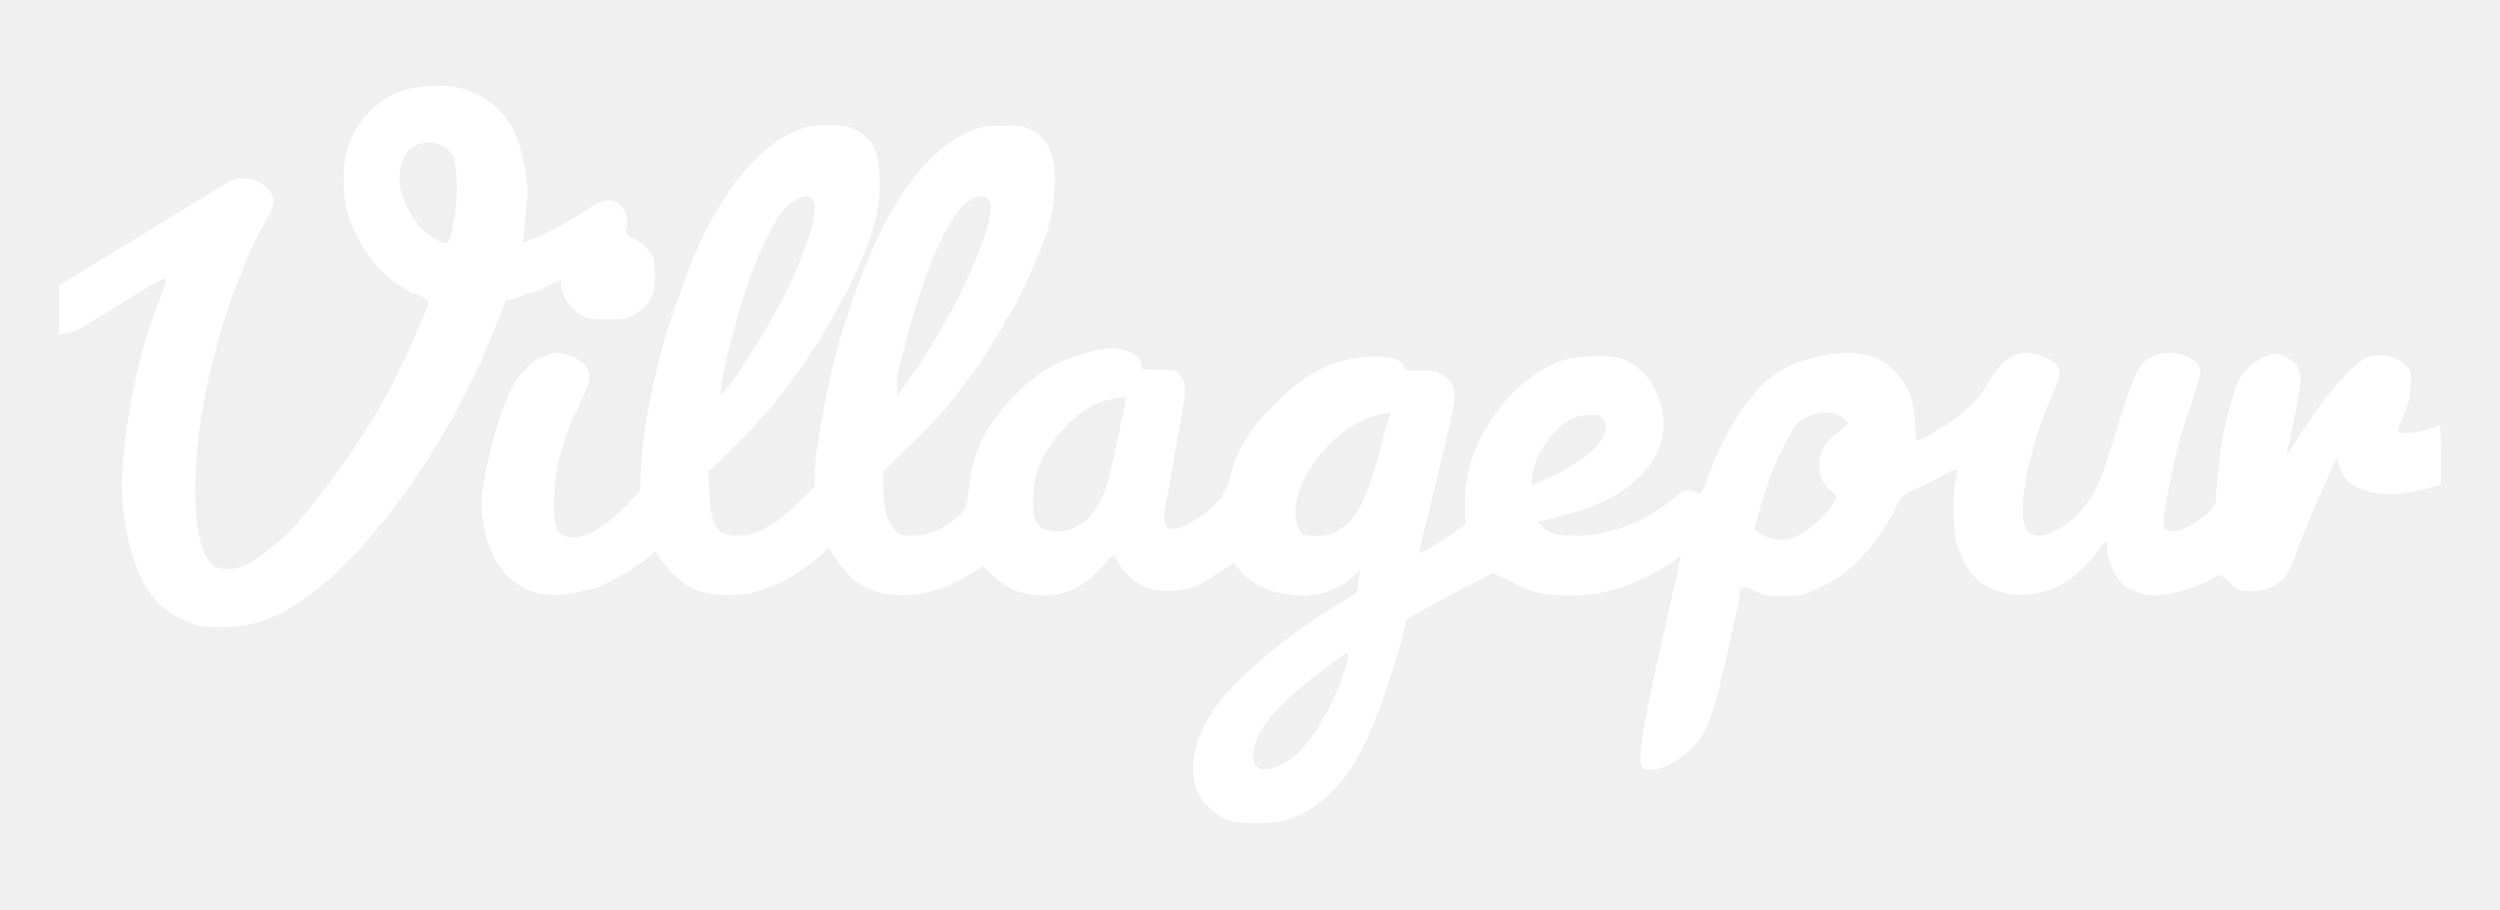
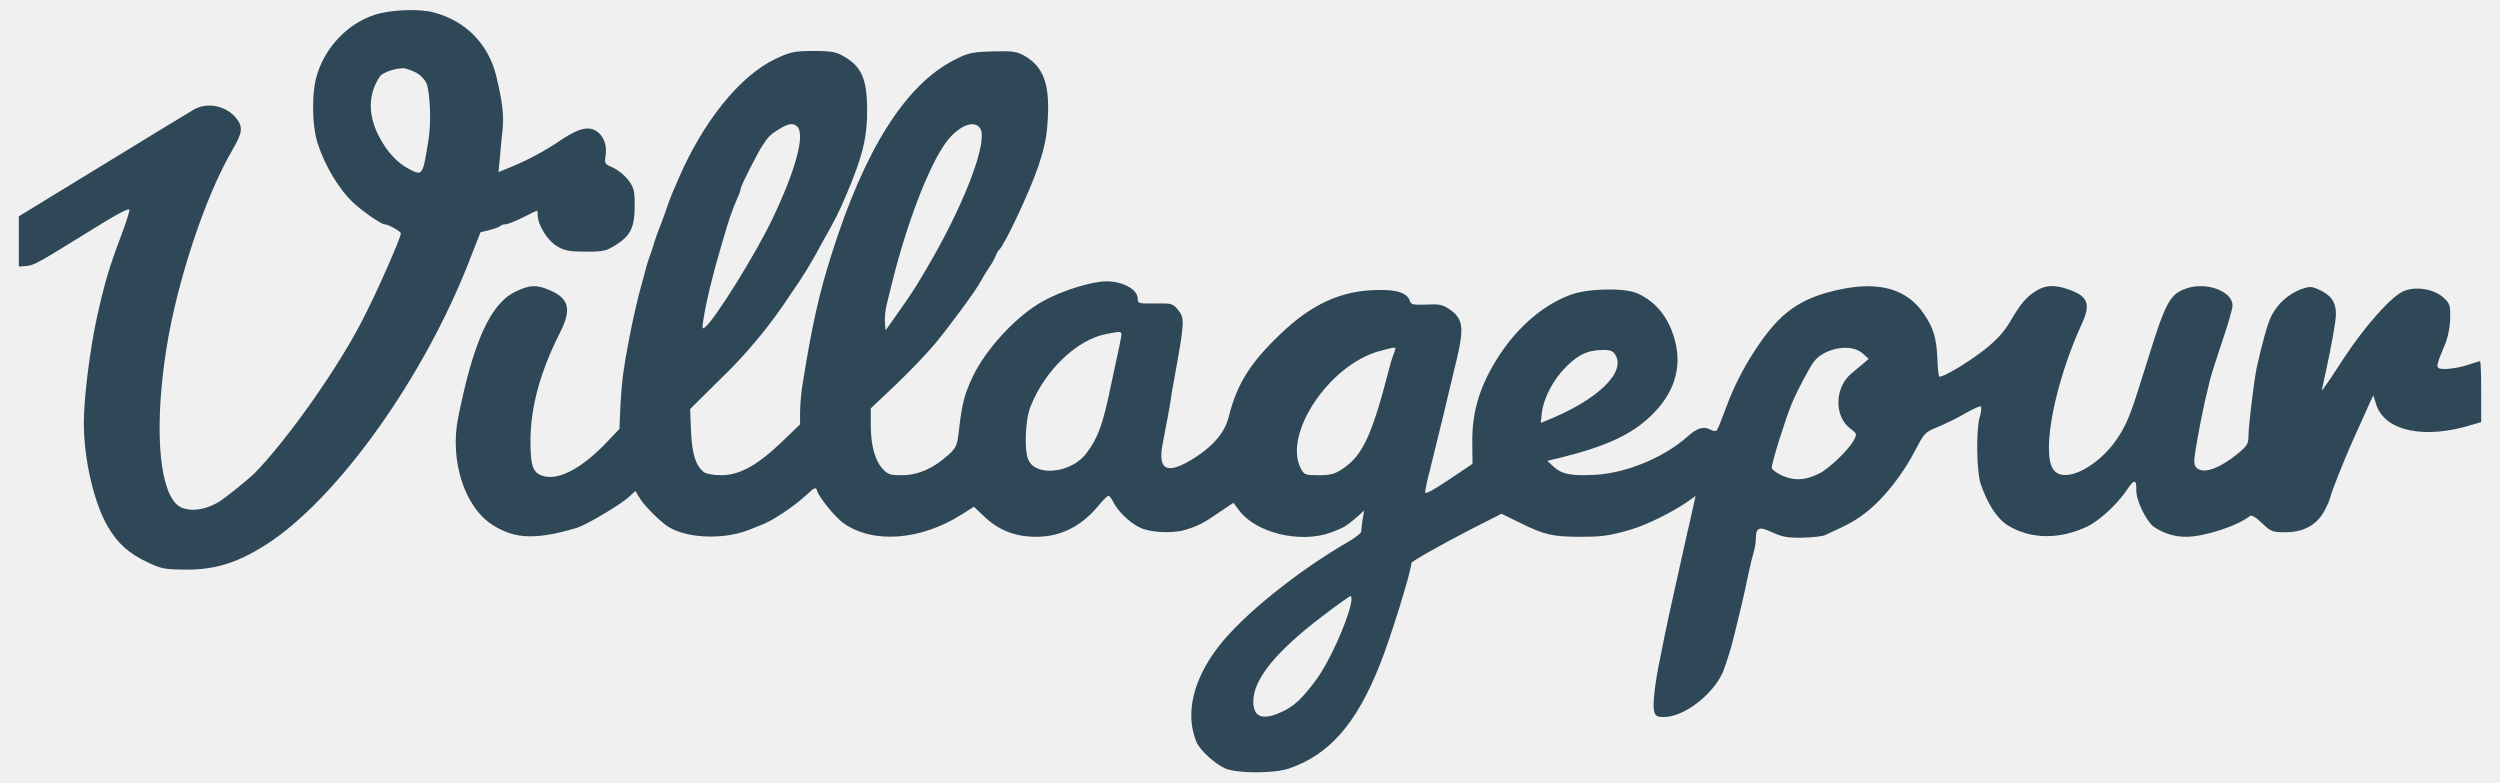
- <svg xmlns="http://www.w3.org/2000/svg" width="1133" height="412" viewBox="0 0 1133 412">
+ <svg xmlns="http://www.w3.org/2000/svg" width="1096" height="343" viewBox="0 0 1096 343">
  <defs>
    <clipPath id="clip-vp">
-       <rect width="1133" height="412" />
+       <rect width="1096" height="343" />
    </clipPath>
  </defs>
  <g id="vp" clip-path="url(#clip-vp)">
-     <rect id="Rectangle_1" data-name="Rectangle 1" width="1133" height="412" fill="none" />
-     <g id="SvgjsG1008" transform="translate(26.25 38.83)">
+     <rect id="Rectangle_1" data-name="Rectangle 1" width="294" height="412" transform="translate(839)" fill="none" />
+     <g id="SvgjsG1008" transform="translate(7.75 4.33)">
      <g id="Group_2" data-name="Group 2">
        <g id="Group_1" data-name="Group 1" transform="translate(0 341)">
-           <path id="Path_1" data-name="Path 1" d="M156.4-338.8c-11.5,3.8-21.1,13.6-25,25.7-2.6,7.7-2.5,22.4.1,30.6,3.1,9.7,9.5,20.4,15.7,26.1,3.8,3.6,12.2,9.4,13.6,9.4,1.6,0,7.2,3.1,7.2,4,0,1.8-10.3,25.3-16.4,37.1-10.7,21.3-33.5,53.6-48.1,68.4a187.869,187.869,0,0,1-14.8,11.9c-7.2,4.5-15.4,5-19.2,1.2-7.8-7.8-9.5-35.1-4.3-68.1,4.7-29.5,17-66.8,29-87.2,4.3-7.4,4.7-9.9,1.7-13.7-4.3-5.5-12.6-7.3-18.5-4-1.6.9-19.5,11.8-39.9,24.3L.5-250.5v22l3.2-.2c3.5-.3,5.2-1.3,29.1-16.1,11.1-6.9,16.2-9.6,16.2-8.5,0,.8-1.6,5.9-3.6,11.2C40.1-228.2,38-220.9,34.7-206c-3.1,14.2-5.7,35.4-5.7,46.1,0,16,4.5,35.2,10.5,45.4,4.4,7.5,9.2,11.8,17.5,15.7,5.8,2.8,7.4,3.1,16.5,3.2,13.8.1,24.2-3.4,37.7-12.5,30.4-20.7,67.1-72.4,86.6-122.4l5.1-13,4-1c2.2-.6,4.3-1.3,4.7-1.8a3.7,3.7,0,0,1,2.3-.7c.9,0,4.3-1.4,7.6-3,3.3-1.7,6.1-3,6.2-3,.2,0,.3,1,.3,2.2.1,4.3,4.5,11.2,8.6,13.5,3.2,1.9,5.5,2.3,12.5,2.3,7.7,0,8.9-.3,13.1-2.9,6.5-4.1,8.3-7.8,8.3-17.2,0-6.8-.3-7.9-2.9-11.4a19.992,19.992,0,0,0-6.7-5.4c-3.4-1.4-3.7-1.8-3.2-4.8.7-4.3-.3-7.8-2.9-10.3-3.6-3.3-8-2.6-16.1,2.7A121.035,121.035,0,0,1,216-272l-5.2,2.1.6-6.3c.3-3.5.8-9.1,1.2-12.6.6-6-.1-12.1-2.8-23.2-3.4-14-13.3-24.1-27.4-27.9C175.9-341.6,163.4-341.1,156.4-338.8Zm18.8,25.6a11.765,11.765,0,0,1,3.9,4.1c1.7,3.7,2.3,17.4,1,25.1-2.5,15.7-2.6,15.8-8.3,12.9-5.5-2.8-10.1-7.9-13.7-15-4.6-9.2-4.4-18.2.7-25.7,1.3-2,8.3-4.1,11.2-3.5A24.646,24.646,0,0,1,175.2-313.2Z" fill="#fff" />
-           <path id="Path_2" data-name="Path 2" d="M332.2-319.5c-15.5,7.3-31.8,27.5-42.7,53-.9,2.2-2.1,4.9-2.6,6s-1.8,4.7-2.9,8c-1.2,3.3-2.5,6.9-3,8s-1.4,3.8-2.1,6a51.893,51.893,0,0,1-2,6c-.4,1.1-1,3.1-1.4,4.5-.3,1.4-1.1,4.1-1.6,6-2,6.9-4.2,16.6-5.9,25.5-2.5,13.2-3.1,17.8-3.7,28.1l-.5,11.1-5.2,5.5c-10.5,11.1-20.3,16.6-27.1,15.4-5.5-1.1-6.7-3.8-6.7-15.8.1-14.8,4.2-30,13.1-47.6,5-9.9,3.8-14.7-4.6-18.3-5.8-2.5-8.7-2.4-14.8.5-11.1,5.1-18.7,21.8-25.4,55.4-3.8,18.9,2.9,39.5,15.4,47.2,9.8,6.1,18.9,6.3,36.6,1.1,4.4-1.4,19.4-10.3,23-13.7l2.7-2.5,2,3.3c1.9,3,7.4,8.7,11.4,11.7,7.7,5.7,24.6,6.7,36.3,2.1,1.1-.4,3.5-1.4,5.3-2.1,4.8-1.7,14.4-8.1,19.6-12.9,4.1-3.8,4.5-4,5.1-2.1.9,3,7.9,11.5,11.5,14.1,12.9,9.2,33.9,7.6,51.9-3.8l5.3-3.4,4.2,4c6.5,6.3,13.8,9.2,23.1,9.2,10.6,0,19.6-4.4,27.2-13.5,2-2.5,4.1-4.5,4.5-4.5s1.5,1.4,2.3,3.1c2.5,4.7,8.8,10.3,13.4,11.6,5,1.6,13.7,1.7,18.2.2,5.4-1.7,8-3,14.6-7.6l6.3-4.2,2.6,3.5c7.5,9.8,26.8,14.4,40.2,9.5,5.6-2.1,6.8-2.8,11.6-7l2.9-2.6-.7,4c-.3,2.2-.6,4.5-.6,5.2,0,.6-2.1,2.3-4.7,3.9C560.9-94.9,537-75.6,526.4-61.8c-11.2,14.5-14.7,29.6-9.6,41.8,1.5,3.6,8.1,9.6,12.7,11.6,5.3,2.2,21.3,2.2,27.8,0,17.6-6,29.5-19.5,39.7-45.1,4.9-12.1,14-41.6,14-45,0-.7,12.4-7.7,26.5-15l13-6.6,8,3.9c10.6,5.3,14.4,6.2,26.5,6.2,9.5,0,12.6-.4,22-3.1,7.3-2.1,18.9-7.9,26.1-13l2.5-1.8-1.4,6.2c-.7,3.4-1.7,7.8-2.2,9.7-.4,1.9-1.3,6-2,9s-1.6,7.1-2,9-1.3,6-2,9-1.6,7.3-2.1,9.5-1.4,6.5-2,9.5l-2,10c-2.1,10-3.2,19.8-2.5,22.3.5,2.3,1.2,2.7,4.4,2.7,8.6,0,21.2-9.6,25.7-19.5a141.025,141.025,0,0,0,5.2-17c2.8-11.3,3.6-14.6,6.4-27.8.6-2.8,1.5-6.5,2-8.1a22.507,22.507,0,0,0,.9-5.5c0-5.2,1.3-5.8,7.1-3.1,4.3,2,6.7,2.5,13.1,2.4,4.4-.1,8.9-.6,10.1-1.1,11-5,14.2-6.8,19.4-11.1,7.2-6,14.9-15.9,20.3-26.3,3.8-7.3,4.2-7.8,9.7-10a116.5,116.5,0,0,0,12.3-6.1c3.6-2.1,6.6-3.4,6.8-2.9a12.924,12.924,0,0,1-.7,4.8c-1.6,5.8-1.3,24,.5,29.2,3.1,8.9,7.2,15.2,11.9,18.1,9.9,6.1,22.6,6.3,34.8.5,5.1-2.4,13.2-9.8,17.2-15.8,3.4-5.1,4.4-5.1,4.3-.1-.1,4.4,4.4,13.7,7.8,16.1a24.711,24.711,0,0,0,14.1,4.3c7.8,0,22.6-4.8,27.9-9.1.7-.6,2.6.5,5.3,3.1,4,3.8,4.5,4,10.4,4,8.3,0,14.3-3.6,17.5-10.4a29.058,29.058,0,0,0,2.2-5.4c0-.9,6-16.1,9.2-23.2,1.1-2.5,3.1-7,4.5-10,1.3-3,3-6.7,3.7-8.3l1.3-2.7,1.3,4.1c3.9,11.7,21.3,15.3,42.3,8.7l3.7-1.1v-13.4c0-7.3-.2-13.3-.5-13.3-.2,0-2.6.7-5.2,1.6a38.374,38.374,0,0,1-9.2,1.8c-5.4.1-5.4,0-1.5-9.4a33.64,33.64,0,0,0,2.8-12.8c.1-5.9-.1-6.5-3.1-9.2-4.3-3.8-12.5-5-17.7-2.5-5.3,2.5-16.6,15.2-25.4,28.6-11.2,17-10.4,15.8-9.7,12.9,2.5-11.3,4.2-19.5,5.4-27.4,1.3-7.8-.4-11.7-6.3-14.6-4-1.9-4.5-1.9-8.7-.5A24.737,24.737,0,0,0,988.1-207c-1.6,3-4.4,13-6.6,23.3-1.1,5.3-3.5,25.1-3.5,29.2,0,3.6-.5,4.5-4.3,7.7-8.6,7.1-15.9,9.6-18.7,6.3-1-1.2-1-3-.1-8.2,1.3-7.9,2.7-14.9,4.1-21.3.6-2.5,1.5-6.1,1.9-8s2.9-9.7,5.4-17.2c2.6-7.5,4.7-14.8,4.7-16.1,0-6.7-12.4-10.9-21.3-7.2-6.5,2.7-8.3,6.3-16.7,33.5-6.2,19.8-7.4,23.2-10.7,29-8.2,14.5-25.2,23.7-30,16.3-5.1-7.8,1-38.6,12.9-64.3,3.7-8.1,2.2-11.6-6-14.4-6.2-2.2-10-2-14.2.5-4.5,2.8-6.9,5.7-11.6,13.7-2.8,4.7-5.8,7.9-11.3,12.3-7.6,5.9-18.8,12.5-19.7,11.6-.3-.3-.7-3.8-.8-7.8-.4-9.1-1.7-13.4-5.9-19.6-7.2-10.8-19.4-14.4-36.5-10.8-17.7,3.7-26.7,10.1-37.4,26.5a122.322,122.322,0,0,0-12.9,25.5c-1.8,4.9-3.6,9.4-4,9.8-.4.5-1.7.4-2.9-.3-2.9-1.6-5.8-.7-10,3.1-10.2,9.1-26.6,15.9-40.1,16.7-10.9.6-14.9-.2-18.5-3.5l-2.8-2.6,5.4-1.3c20.4-5,31.7-10.3,40.2-18.6,9.9-9.6,13.5-20.7,10.4-32.6-2.6-10.1-8.2-17.2-16.5-20.9-5.8-2.6-22.1-2.2-29.6.7-11.5,4.4-22.1,13.3-30.4,25.6-8.7,13-12.6,25-12.4,39.1l.1,9.3-10.4,7c-6.7,4.5-10.4,6.5-10.4,5.5a81.685,81.685,0,0,1,2-9.2c2.7-10.7,9.5-38.9,12-49.6,3.2-13.8,2.6-17.4-3.5-21.6-2.9-1.9-4.4-2.2-10-1.9-5.4.2-6.6,0-7.1-1.4-1.1-3.7-5.5-5.2-14.4-5-15.9.3-28.8,6.2-42.5,19.4-13.3,12.7-19,21.9-22.6,36.3-1.7,6.6-6.3,12.2-14.2,17.4-12.4,8.1-17,6.4-14.8-5.3,2.3-12.2,3.1-16.2,3.6-19.6.2-1.9,1-6.2,1.6-9.5,4.5-24.9,4.6-26.3,1.6-30-2.4-2.8-2.8-2.9-10.1-2.8-7.2.1-7.6,0-7.6-2.2,0-3.9-6.5-7.5-13.6-7.5-6.5,0-19.7,4.1-27.9,8.7-11.6,6.4-25,20.9-30.8,33.1-3.7,7.9-4.6,11.5-5.9,22.2-.9,8.1-1.1,8.7-4.9,12.2-6.3,5.7-13.2,8.8-20.2,8.8-5.2,0-6.2-.3-8.5-2.8-3.4-3.7-5.2-10.3-5.2-19.3v-7.2l11-10.4c6-5.7,13.8-13.9,17.3-18.1,6.9-8.4,17.8-23.2,19.9-27.2.7-1.4,2.6-4.4,4.1-6.7a26.109,26.109,0,0,0,2.7-5,5.328,5.328,0,0,1,1.4-2.2c2.9-3.3,13.5-26,17-36.4,2.8-8.4,3.8-13.1,4.2-21,.9-15.1-1.9-22.7-10.1-27.5-3.6-2-5.1-2.2-14.1-2-9.1.3-10.6.6-16.7,3.7q-32.25,16.35-54,85.6c-5.5,17.4-8.5,31-12.6,56.6a92.021,92.021,0,0,0-1.1,12.1v5.5l-8.2,7.9c-10.7,10.2-18.4,14.4-26.4,14.4-3.3,0-6.6-.6-7.5-1.3-3.6-2.7-5.3-8-5.7-18l-.4-9.7,12.4-12.3a214.083,214.083,0,0,0,31.9-38.4,198.308,198.308,0,0,0,13.5-22.1c6-10.6,7.3-13.2,10.7-21.2,7.2-16.9,9.2-25.3,9.1-37.5-.1-13.5-2.5-18.8-10.7-23.4-3.1-1.7-5.4-2.1-13-2.1C340.3-322.9,338.8-322.6,332.2-319.5Zm9.6,29.7c3.5,3.5-.8,19.3-11,40.6-7.2,15.1-24.9,43.5-29.3,47.2-1.4,1.2-1.5.8-.9-3.1,1.1-7.4,4.2-20.2,8-33,3.5-11.9,4.2-14,7-20.6a15.747,15.747,0,0,0,1.4-4c0-1.1,7.1-15.1,9.5-18.8,2.7-4.1,3.6-5,7.6-7.4C338-291.3,340.1-291.5,341.8-289.8Zm80.3,1c3,5.7-6.1,30.4-20.8,56.3-6.6,11.5-8.5,14.6-14.8,23.5l-6,8.5-.3-3.4a29.284,29.284,0,0,1,.8-8c.6-2.5,1.5-6.2,2-8.1,6.6-27,16.2-52.1,23.9-62.8C412.4-290.3,419.7-293.2,422.1-288.8Zm61.5,92c-.3,1.8-1,5.1-1.5,7.3s-1.8,8.5-3,14c-3.4,16.4-5.4,21.9-10.5,28.8-6.4,8.7-22.1,10.6-25.5,3-1.9-4.1-1.4-17.6.9-23.3,6.3-16,20.3-29.4,33.2-31.9C484.3-200.3,484.3-200.3,483.6-196.8ZM604-192.5a19.232,19.232,0,0,1-.9,2.7,55.055,55.055,0,0,0-1.9,6.3c-7.4,28.7-11.5,37.8-20.2,43.6-3.6,2.4-5.3,2.9-10.6,2.9-6,0-6.4-.2-7.9-3-7.8-15.1,12.6-45.5,34.5-51.4C603.2-193.1,604-193.2,604-192.5Zm204.7,2,2.8,2.5-2.2,1.9c-1.2,1-3.7,3.1-5.4,4.5-7.5,6.3-7.6,19-.3,24.3,2.7,2,2.8,2.2,1.4,4.9-2.2,4.2-11.1,12.8-15.5,14.8-6,2.9-10.6,3.1-15.9.8-2.5-1.2-4.6-2.7-4.6-3.5,0-2.3,5.8-20.8,8.8-28.2,2.5-5.9,7.9-16.1,9.9-18.6C792.5-192.9,803.9-194.8,808.7-190.5Zm-108.3.7c4.8,7.7-7.8,19.8-29.8,28.7l-2.9,1.2.5-4.5c.8-6.5,5-14.5,10.6-20.1,5.4-5.4,9.5-7.3,15.9-7.4C698.1-192,699.3-191.5,700.4-189.8ZM584.5-80.8c-1.7,8.5-9.7,26.1-15.4,33.7-5.9,7.9-9.4,11.3-14.6,13.7-8.6,4.1-12.8,2.6-12.8-4.4,0-9.7,9.9-21.9,30.3-37.4,6.3-4.8,11.9-8.8,12.3-8.8C584.8-84,584.9-82.5,584.5-80.8Z" fill="#fff" />
+           <path id="Path_1" data-name="Path 1" d="M156.4-338.8c-11.5,3.8-21.1,13.6-25,25.7-2.6,7.7-2.5,22.4.1,30.6,3.1,9.7,9.5,20.4,15.7,26.1,3.8,3.6,12.2,9.4,13.6,9.4,1.6,0,7.2,3.1,7.2,4,0,1.8-10.3,25.3-16.4,37.1-10.7,21.3-33.5,53.6-48.1,68.4a187.869,187.869,0,0,1-14.8,11.9c-7.2,4.5-15.4,5-19.2,1.2-7.8-7.8-9.5-35.1-4.3-68.1,4.7-29.5,17-66.8,29-87.2,4.3-7.4,4.7-9.9,1.7-13.7-4.3-5.5-12.6-7.3-18.5-4-1.6.9-19.5,11.8-39.9,24.3L.5-250.5v22l3.2-.2c3.5-.3,5.2-1.3,29.1-16.1,11.1-6.9,16.2-9.6,16.2-8.5,0,.8-1.6,5.9-3.6,11.2C40.1-228.2,38-220.9,34.7-206c-3.1,14.2-5.7,35.4-5.7,46.1,0,16,4.5,35.2,10.5,45.4,4.4,7.5,9.2,11.8,17.5,15.7,5.8,2.8,7.4,3.1,16.5,3.2,13.8.1,24.2-3.4,37.7-12.5,30.4-20.7,67.1-72.4,86.6-122.4l5.1-13,4-1c2.2-.6,4.3-1.3,4.7-1.8a3.7,3.7,0,0,1,2.3-.7c.9,0,4.3-1.4,7.6-3,3.3-1.7,6.1-3,6.2-3,.2,0,.3,1,.3,2.2.1,4.3,4.5,11.2,8.6,13.5,3.2,1.9,5.5,2.3,12.5,2.3,7.7,0,8.9-.3,13.1-2.9,6.5-4.1,8.3-7.8,8.3-17.2,0-6.8-.3-7.9-2.9-11.4a19.992,19.992,0,0,0-6.7-5.4c-3.4-1.4-3.7-1.8-3.2-4.8.7-4.3-.3-7.8-2.9-10.3-3.6-3.3-8-2.6-16.1,2.7A121.035,121.035,0,0,1,216-272l-5.2,2.1.6-6.3c.3-3.5.8-9.1,1.2-12.6.6-6-.1-12.1-2.8-23.2-3.4-14-13.3-24.1-27.4-27.9C175.9-341.6,163.4-341.1,156.4-338.8Zm18.8,25.6a11.765,11.765,0,0,1,3.9,4.1c1.7,3.7,2.3,17.4,1,25.1-2.5,15.7-2.6,15.8-8.3,12.9-5.5-2.8-10.1-7.9-13.7-15-4.6-9.2-4.4-18.2.7-25.7,1.3-2,8.3-4.1,11.2-3.5A24.646,24.646,0,0,1,175.2-313.2Z" fill="#2f4858" />
+           <path id="Path_2" data-name="Path 2" d="M332.2-319.5c-15.5,7.3-31.8,27.5-42.7,53-.9,2.2-2.1,4.9-2.6,6s-1.8,4.7-2.9,8c-1.2,3.3-2.5,6.9-3,8s-1.4,3.8-2.1,6a51.893,51.893,0,0,1-2,6c-.4,1.1-1,3.1-1.4,4.5-.3,1.4-1.1,4.1-1.6,6-2,6.9-4.2,16.6-5.9,25.5-2.5,13.2-3.1,17.8-3.7,28.1l-.5,11.1-5.2,5.5c-10.5,11.1-20.3,16.6-27.1,15.4-5.5-1.1-6.7-3.8-6.7-15.8.1-14.8,4.2-30,13.1-47.6,5-9.9,3.8-14.7-4.6-18.3-5.8-2.5-8.7-2.4-14.8.5-11.1,5.1-18.7,21.8-25.4,55.4-3.8,18.9,2.9,39.5,15.4,47.2,9.8,6.1,18.9,6.3,36.6,1.1,4.4-1.4,19.4-10.3,23-13.7l2.7-2.5,2,3.3c1.9,3,7.4,8.7,11.4,11.7,7.7,5.7,24.6,6.7,36.3,2.1,1.1-.4,3.5-1.4,5.3-2.1,4.8-1.7,14.4-8.1,19.6-12.9,4.1-3.8,4.5-4,5.1-2.1.9,3,7.9,11.5,11.5,14.1,12.9,9.2,33.9,7.6,51.9-3.8l5.3-3.4,4.2,4c6.5,6.3,13.8,9.2,23.1,9.2,10.6,0,19.6-4.4,27.2-13.5,2-2.5,4.1-4.5,4.5-4.5s1.5,1.4,2.3,3.1c2.5,4.7,8.8,10.3,13.4,11.6,5,1.6,13.7,1.7,18.2.2,5.4-1.7,8-3,14.6-7.6l6.3-4.2,2.6,3.5c7.5,9.8,26.8,14.4,40.2,9.5,5.6-2.1,6.8-2.8,11.6-7l2.9-2.6-.7,4c-.3,2.2-.6,4.5-.6,5.2,0,.6-2.1,2.3-4.7,3.9C560.9-94.9,537-75.6,526.4-61.8c-11.2,14.5-14.7,29.6-9.6,41.8,1.5,3.6,8.1,9.6,12.7,11.6,5.3,2.2,21.3,2.2,27.8,0,17.6-6,29.5-19.5,39.7-45.1,4.9-12.1,14-41.6,14-45,0-.7,12.4-7.7,26.5-15l13-6.6,8,3.9c10.6,5.3,14.4,6.2,26.5,6.2,9.5,0,12.6-.4,22-3.1,7.3-2.1,18.9-7.9,26.1-13l2.5-1.8-1.4,6.2c-.7,3.4-1.7,7.8-2.2,9.7-.4,1.9-1.3,6-2,9s-1.6,7.1-2,9-1.3,6-2,9-1.6,7.3-2.1,9.5-1.4,6.5-2,9.5l-2,10c-2.1,10-3.2,19.8-2.5,22.3.5,2.3,1.2,2.7,4.4,2.7,8.6,0,21.2-9.6,25.7-19.5a141.025,141.025,0,0,0,5.2-17c2.8-11.3,3.6-14.6,6.4-27.8.6-2.8,1.5-6.5,2-8.1a22.507,22.507,0,0,0,.9-5.5c0-5.2,1.3-5.8,7.1-3.1,4.3,2,6.7,2.5,13.1,2.4,4.4-.1,8.9-.6,10.1-1.1,11-5,14.2-6.8,19.4-11.1,7.2-6,14.9-15.9,20.3-26.3,3.8-7.3,4.2-7.8,9.7-10a116.5,116.5,0,0,0,12.3-6.1c3.6-2.1,6.6-3.4,6.8-2.9a12.924,12.924,0,0,1-.7,4.8c-1.6,5.8-1.3,24,.5,29.2,3.1,8.9,7.2,15.2,11.9,18.1,9.9,6.1,22.6,6.3,34.8.5,5.1-2.4,13.2-9.8,17.2-15.8,3.4-5.1,4.4-5.1,4.3-.1-.1,4.4,4.4,13.7,7.8,16.1a24.711,24.711,0,0,0,14.1,4.3c7.8,0,22.6-4.8,27.9-9.1.7-.6,2.6.5,5.3,3.1,4,3.8,4.5,4,10.4,4,8.3,0,14.3-3.6,17.5-10.4a29.058,29.058,0,0,0,2.2-5.4c0-.9,6-16.1,9.2-23.2,1.1-2.5,3.1-7,4.5-10,1.3-3,3-6.7,3.7-8.3l1.3-2.7,1.3,4.1c3.9,11.7,21.3,15.3,42.3,8.7l3.7-1.1v-13.4c0-7.3-.2-13.3-.5-13.3-.2,0-2.6.7-5.2,1.6a38.374,38.374,0,0,1-9.2,1.8c-5.4.1-5.4,0-1.5-9.4a33.64,33.64,0,0,0,2.8-12.8c.1-5.9-.1-6.5-3.1-9.2-4.3-3.8-12.5-5-17.7-2.5-5.3,2.5-16.6,15.2-25.4,28.6-11.2,17-10.4,15.8-9.7,12.9,2.5-11.3,4.2-19.5,5.4-27.4,1.3-7.8-.4-11.7-6.3-14.6-4-1.9-4.5-1.9-8.7-.5A24.737,24.737,0,0,0,988.1-207c-1.6,3-4.4,13-6.6,23.3-1.1,5.3-3.5,25.1-3.5,29.2,0,3.6-.5,4.5-4.3,7.7-8.6,7.1-15.9,9.6-18.7,6.3-1-1.2-1-3-.1-8.2,1.3-7.9,2.7-14.9,4.1-21.3.6-2.5,1.5-6.1,1.9-8s2.9-9.7,5.4-17.2c2.6-7.5,4.7-14.8,4.7-16.1,0-6.7-12.4-10.9-21.3-7.2-6.5,2.7-8.3,6.3-16.7,33.5-6.2,19.8-7.4,23.2-10.7,29-8.2,14.5-25.2,23.7-30,16.3-5.1-7.8,1-38.6,12.9-64.3,3.7-8.1,2.2-11.6-6-14.4-6.2-2.2-10-2-14.2.5-4.5,2.8-6.9,5.7-11.6,13.7-2.8,4.7-5.8,7.9-11.3,12.3-7.6,5.9-18.8,12.5-19.7,11.6-.3-.3-.7-3.8-.8-7.8-.4-9.1-1.7-13.4-5.9-19.6-7.2-10.8-19.4-14.4-36.5-10.8-17.7,3.7-26.7,10.1-37.4,26.5a122.322,122.322,0,0,0-12.9,25.5c-1.8,4.9-3.6,9.4-4,9.8-.4.5-1.7.4-2.9-.3-2.9-1.6-5.8-.7-10,3.1-10.2,9.1-26.6,15.9-40.1,16.7-10.9.6-14.9-.2-18.5-3.5l-2.8-2.6,5.4-1.3c20.4-5,31.7-10.3,40.2-18.6,9.9-9.6,13.5-20.7,10.4-32.6-2.6-10.1-8.2-17.2-16.5-20.9-5.8-2.6-22.1-2.2-29.6.7-11.5,4.4-22.1,13.3-30.4,25.6-8.7,13-12.6,25-12.4,39.1l.1,9.3-10.4,7c-6.7,4.5-10.4,6.5-10.4,5.5a81.685,81.685,0,0,1,2-9.2c2.7-10.7,9.5-38.9,12-49.6,3.2-13.8,2.6-17.4-3.5-21.6-2.9-1.9-4.4-2.2-10-1.9-5.4.2-6.6,0-7.1-1.4-1.1-3.7-5.5-5.2-14.4-5-15.9.3-28.8,6.2-42.5,19.4-13.3,12.7-19,21.9-22.6,36.3-1.7,6.6-6.3,12.2-14.2,17.4-12.4,8.1-17,6.4-14.8-5.3,2.3-12.2,3.1-16.2,3.6-19.6.2-1.9,1-6.2,1.6-9.5,4.5-24.9,4.6-26.3,1.6-30-2.4-2.8-2.8-2.9-10.1-2.8-7.2.1-7.6,0-7.6-2.2,0-3.9-6.5-7.5-13.6-7.5-6.5,0-19.7,4.1-27.9,8.7-11.6,6.4-25,20.9-30.8,33.1-3.7,7.9-4.6,11.5-5.9,22.2-.9,8.1-1.1,8.7-4.9,12.2-6.3,5.7-13.2,8.8-20.2,8.8-5.2,0-6.2-.3-8.5-2.8-3.4-3.7-5.2-10.3-5.2-19.3v-7.2l11-10.4c6-5.7,13.8-13.9,17.3-18.1,6.9-8.4,17.8-23.2,19.9-27.2.7-1.4,2.6-4.4,4.1-6.7a26.109,26.109,0,0,0,2.7-5,5.328,5.328,0,0,1,1.4-2.2c2.9-3.3,13.5-26,17-36.4,2.8-8.4,3.8-13.1,4.2-21,.9-15.1-1.9-22.7-10.1-27.5-3.6-2-5.1-2.2-14.1-2-9.1.3-10.6.6-16.7,3.7q-32.25,16.35-54,85.6c-5.5,17.4-8.5,31-12.6,56.6a92.021,92.021,0,0,0-1.1,12.1v5.5l-8.2,7.9c-10.7,10.2-18.4,14.4-26.4,14.4-3.3,0-6.6-.6-7.5-1.3-3.6-2.7-5.3-8-5.7-18l-.4-9.7,12.4-12.3a214.083,214.083,0,0,0,31.9-38.4,198.308,198.308,0,0,0,13.5-22.1c6-10.6,7.3-13.2,10.7-21.2,7.2-16.9,9.2-25.3,9.1-37.5-.1-13.5-2.5-18.8-10.7-23.4-3.1-1.7-5.4-2.1-13-2.1C340.3-322.9,338.8-322.6,332.2-319.5Zm9.6,29.7c3.5,3.5-.8,19.3-11,40.6-7.2,15.1-24.9,43.5-29.3,47.2-1.4,1.2-1.5.8-.9-3.1,1.1-7.4,4.2-20.2,8-33,3.5-11.9,4.2-14,7-20.6a15.747,15.747,0,0,0,1.4-4c0-1.1,7.1-15.1,9.5-18.8,2.7-4.1,3.6-5,7.6-7.4C338-291.3,340.1-291.5,341.8-289.8Zm80.3,1c3,5.7-6.1,30.4-20.8,56.3-6.6,11.5-8.5,14.6-14.8,23.5l-6,8.5-.3-3.4a29.284,29.284,0,0,1,.8-8c.6-2.5,1.5-6.2,2-8.1,6.6-27,16.2-52.1,23.9-62.8C412.4-290.3,419.7-293.2,422.1-288.8Zm61.5,92c-.3,1.8-1,5.1-1.5,7.3s-1.8,8.5-3,14c-3.4,16.4-5.4,21.9-10.5,28.8-6.4,8.7-22.1,10.6-25.5,3-1.9-4.1-1.4-17.6.9-23.3,6.3-16,20.3-29.4,33.2-31.9C484.3-200.3,484.3-200.3,483.6-196.8ZM604-192.5a19.232,19.232,0,0,1-.9,2.7,55.055,55.055,0,0,0-1.9,6.3c-7.4,28.7-11.5,37.8-20.2,43.6-3.6,2.4-5.3,2.9-10.6,2.9-6,0-6.4-.2-7.9-3-7.8-15.1,12.6-45.5,34.5-51.4C603.2-193.1,604-193.2,604-192.5Zm204.7,2,2.8,2.5-2.2,1.9c-1.2,1-3.7,3.1-5.4,4.5-7.5,6.3-7.6,19-.3,24.3,2.7,2,2.8,2.2,1.4,4.9-2.2,4.2-11.1,12.8-15.5,14.8-6,2.9-10.6,3.1-15.9.8-2.5-1.2-4.6-2.7-4.6-3.5,0-2.3,5.8-20.8,8.8-28.2,2.5-5.9,7.9-16.1,9.9-18.6C792.5-192.9,803.9-194.8,808.7-190.5Zm-108.3.7c4.8,7.7-7.8,19.8-29.8,28.7l-2.9,1.2.5-4.5c.8-6.5,5-14.5,10.6-20.1,5.4-5.4,9.5-7.3,15.9-7.4C698.1-192,699.3-191.5,700.4-189.8ZM584.5-80.8c-1.7,8.5-9.7,26.1-15.4,33.7-5.9,7.9-9.4,11.3-14.6,13.7-8.6,4.1-12.8,2.6-12.8-4.4,0-9.7,9.9-21.9,30.3-37.4,6.3-4.8,11.9-8.8,12.3-8.8C584.8-84,584.9-82.5,584.5-80.8Z" fill="#2f4858" />
        </g>
      </g>
    </g>
  </g>
</svg>
